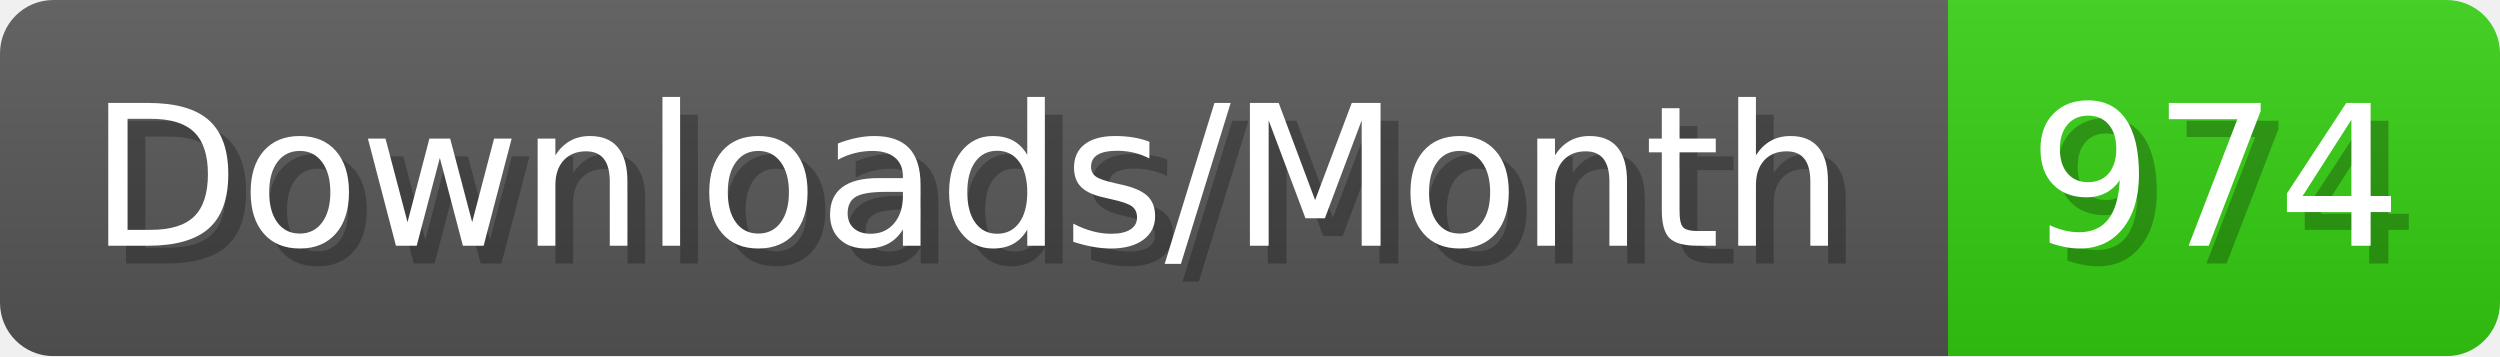
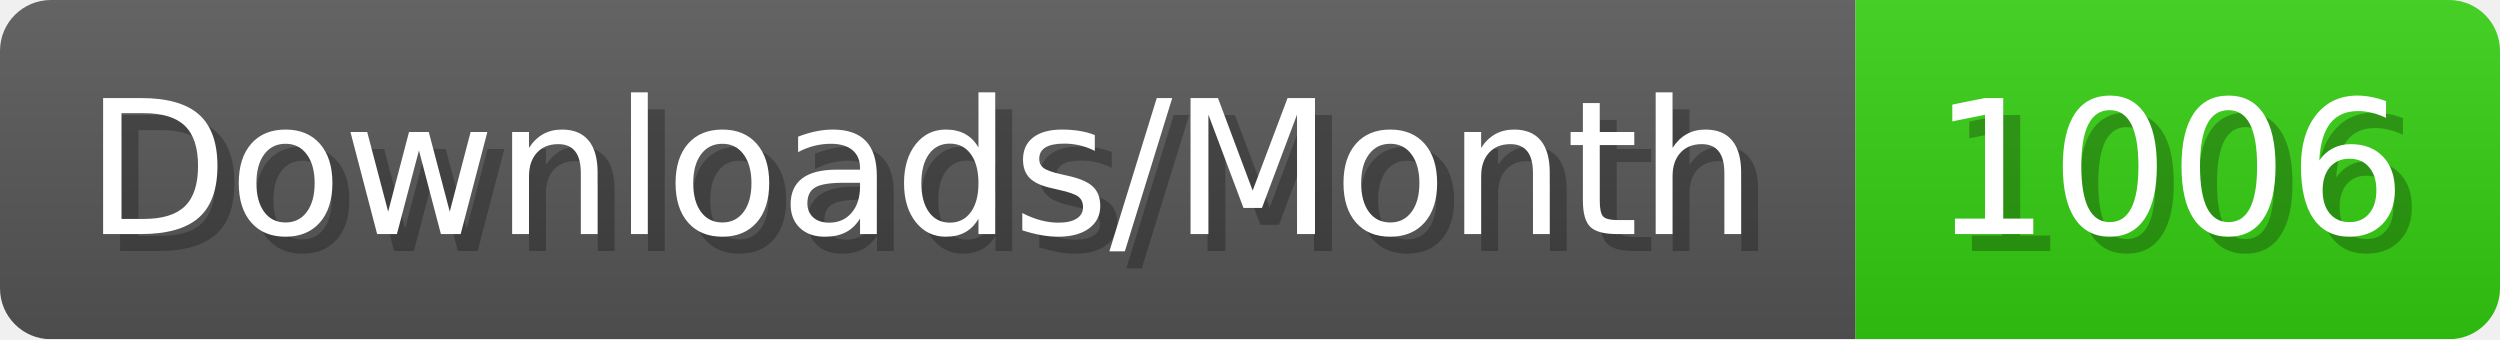
- <svg xmlns="http://www.w3.org/2000/svg" width="140.4" height="20" viewBox="0 0 1404 200" role="img" aria-label="Downloads/Month: 974">
+ <svg xmlns="http://www.w3.org/2000/svg" width="147.4" height="20" viewBox="0 0 1474 200" role="img" aria-label="Downloads/Month: 1006">
  <linearGradient id="YlXUI" x2="0" y2="100%">
    <stop offset="0" stop-opacity=".1" stop-color="#EEE" />
    <stop offset="1" stop-opacity=".1" />
  </linearGradient>
  <mask id="JHhop">
-     <rect width="1404" height="200" rx="30" fill="#FFF" />
+     <rect width="1474" height="200" rx="30" fill="#FFF" />
  </mask>
  <g mask="url(#JHhop)">
    <rect width="1094" height="200" fill="#555" />
-     <rect width="310" height="200" fill="#3C1" x="1094" />
-     <rect width="1404" height="200" fill="url(#YlXUI)" />
+     <rect width="380" height="200" fill="#3C1" x="1094" />
+     <rect width="1474" height="200" fill="url(#YlXUI)" />
  </g>
  <g aria-hidden="true" fill="#fff" text-anchor="start" font-family="Verdana,DejaVu Sans,sans-serif" font-size="110">
    <text x="60" y="148" textLength="994" fill="#000" opacity="0.25">Downloads/Month</text>
    <text x="50" y="138" textLength="994">Downloads/Month</text>
-     <text x="1149" y="148" textLength="210" fill="#000" opacity="0.25">974</text>
-     <text x="1139" y="138" textLength="210">974</text>
+     <text x="1149" y="148" textLength="280" fill="#000" opacity="0.25">1006</text>
+     <text x="1139" y="138" textLength="280">1006</text>
  </g>
</svg>
